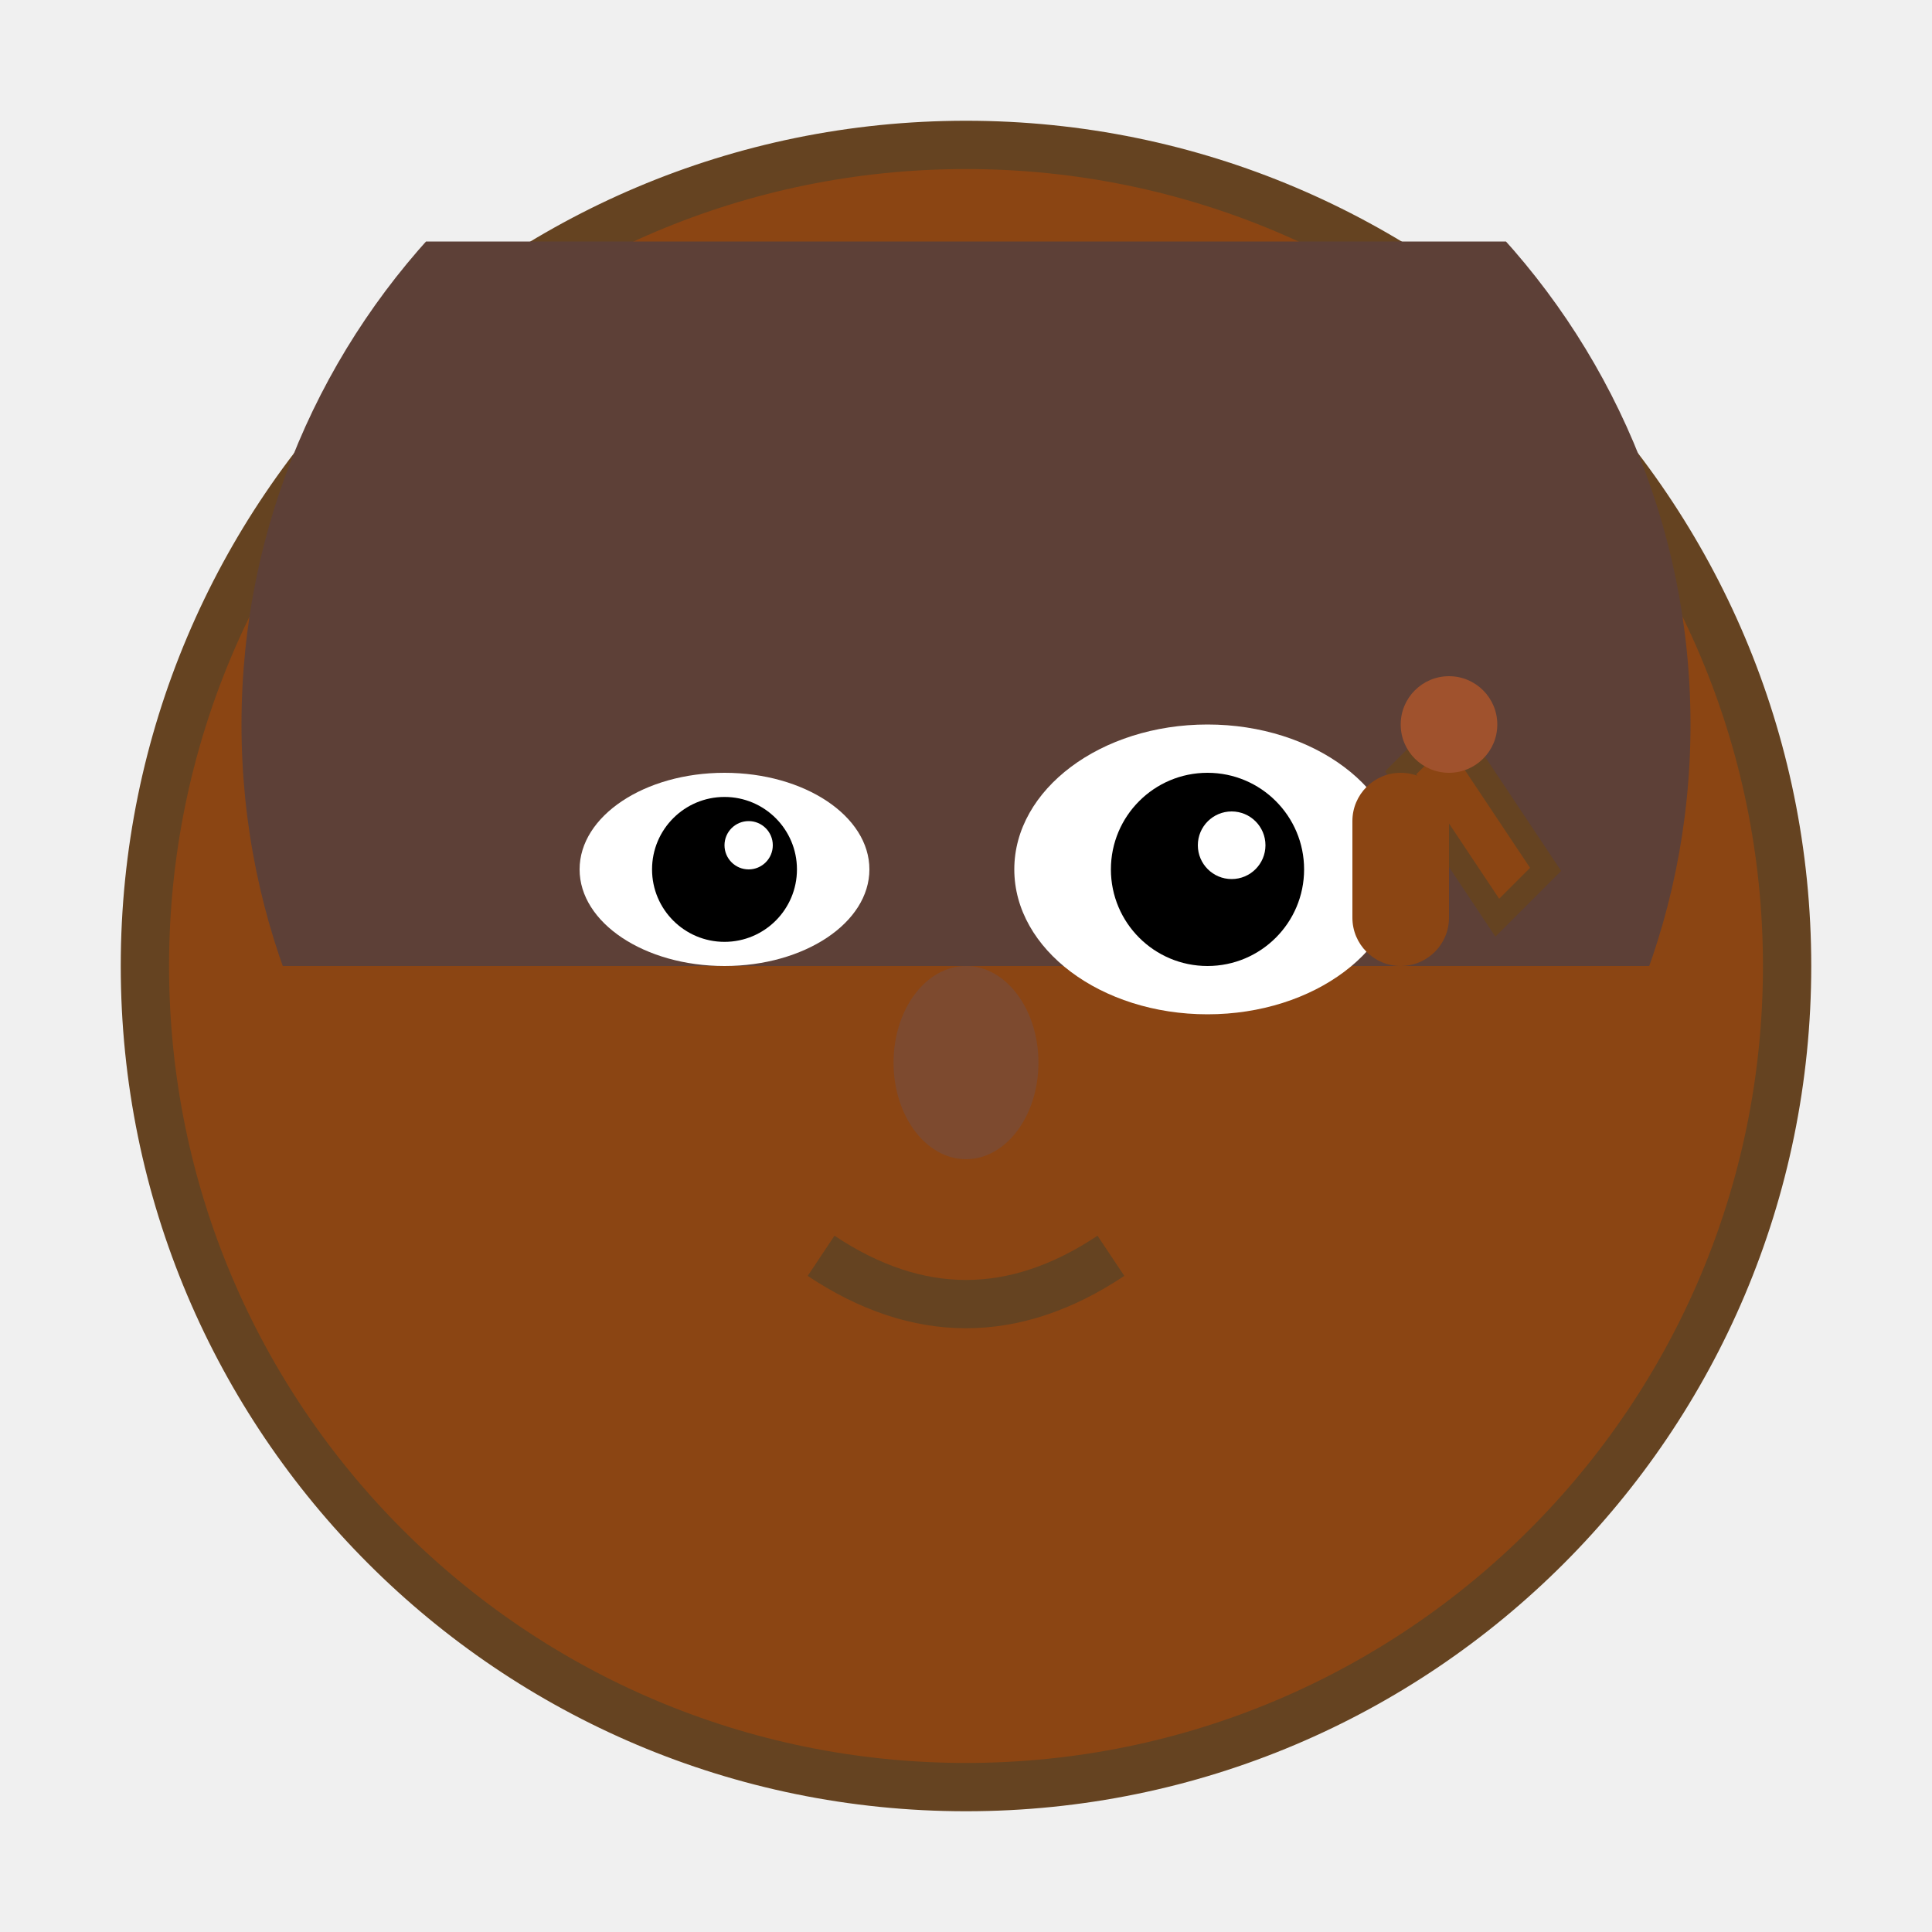
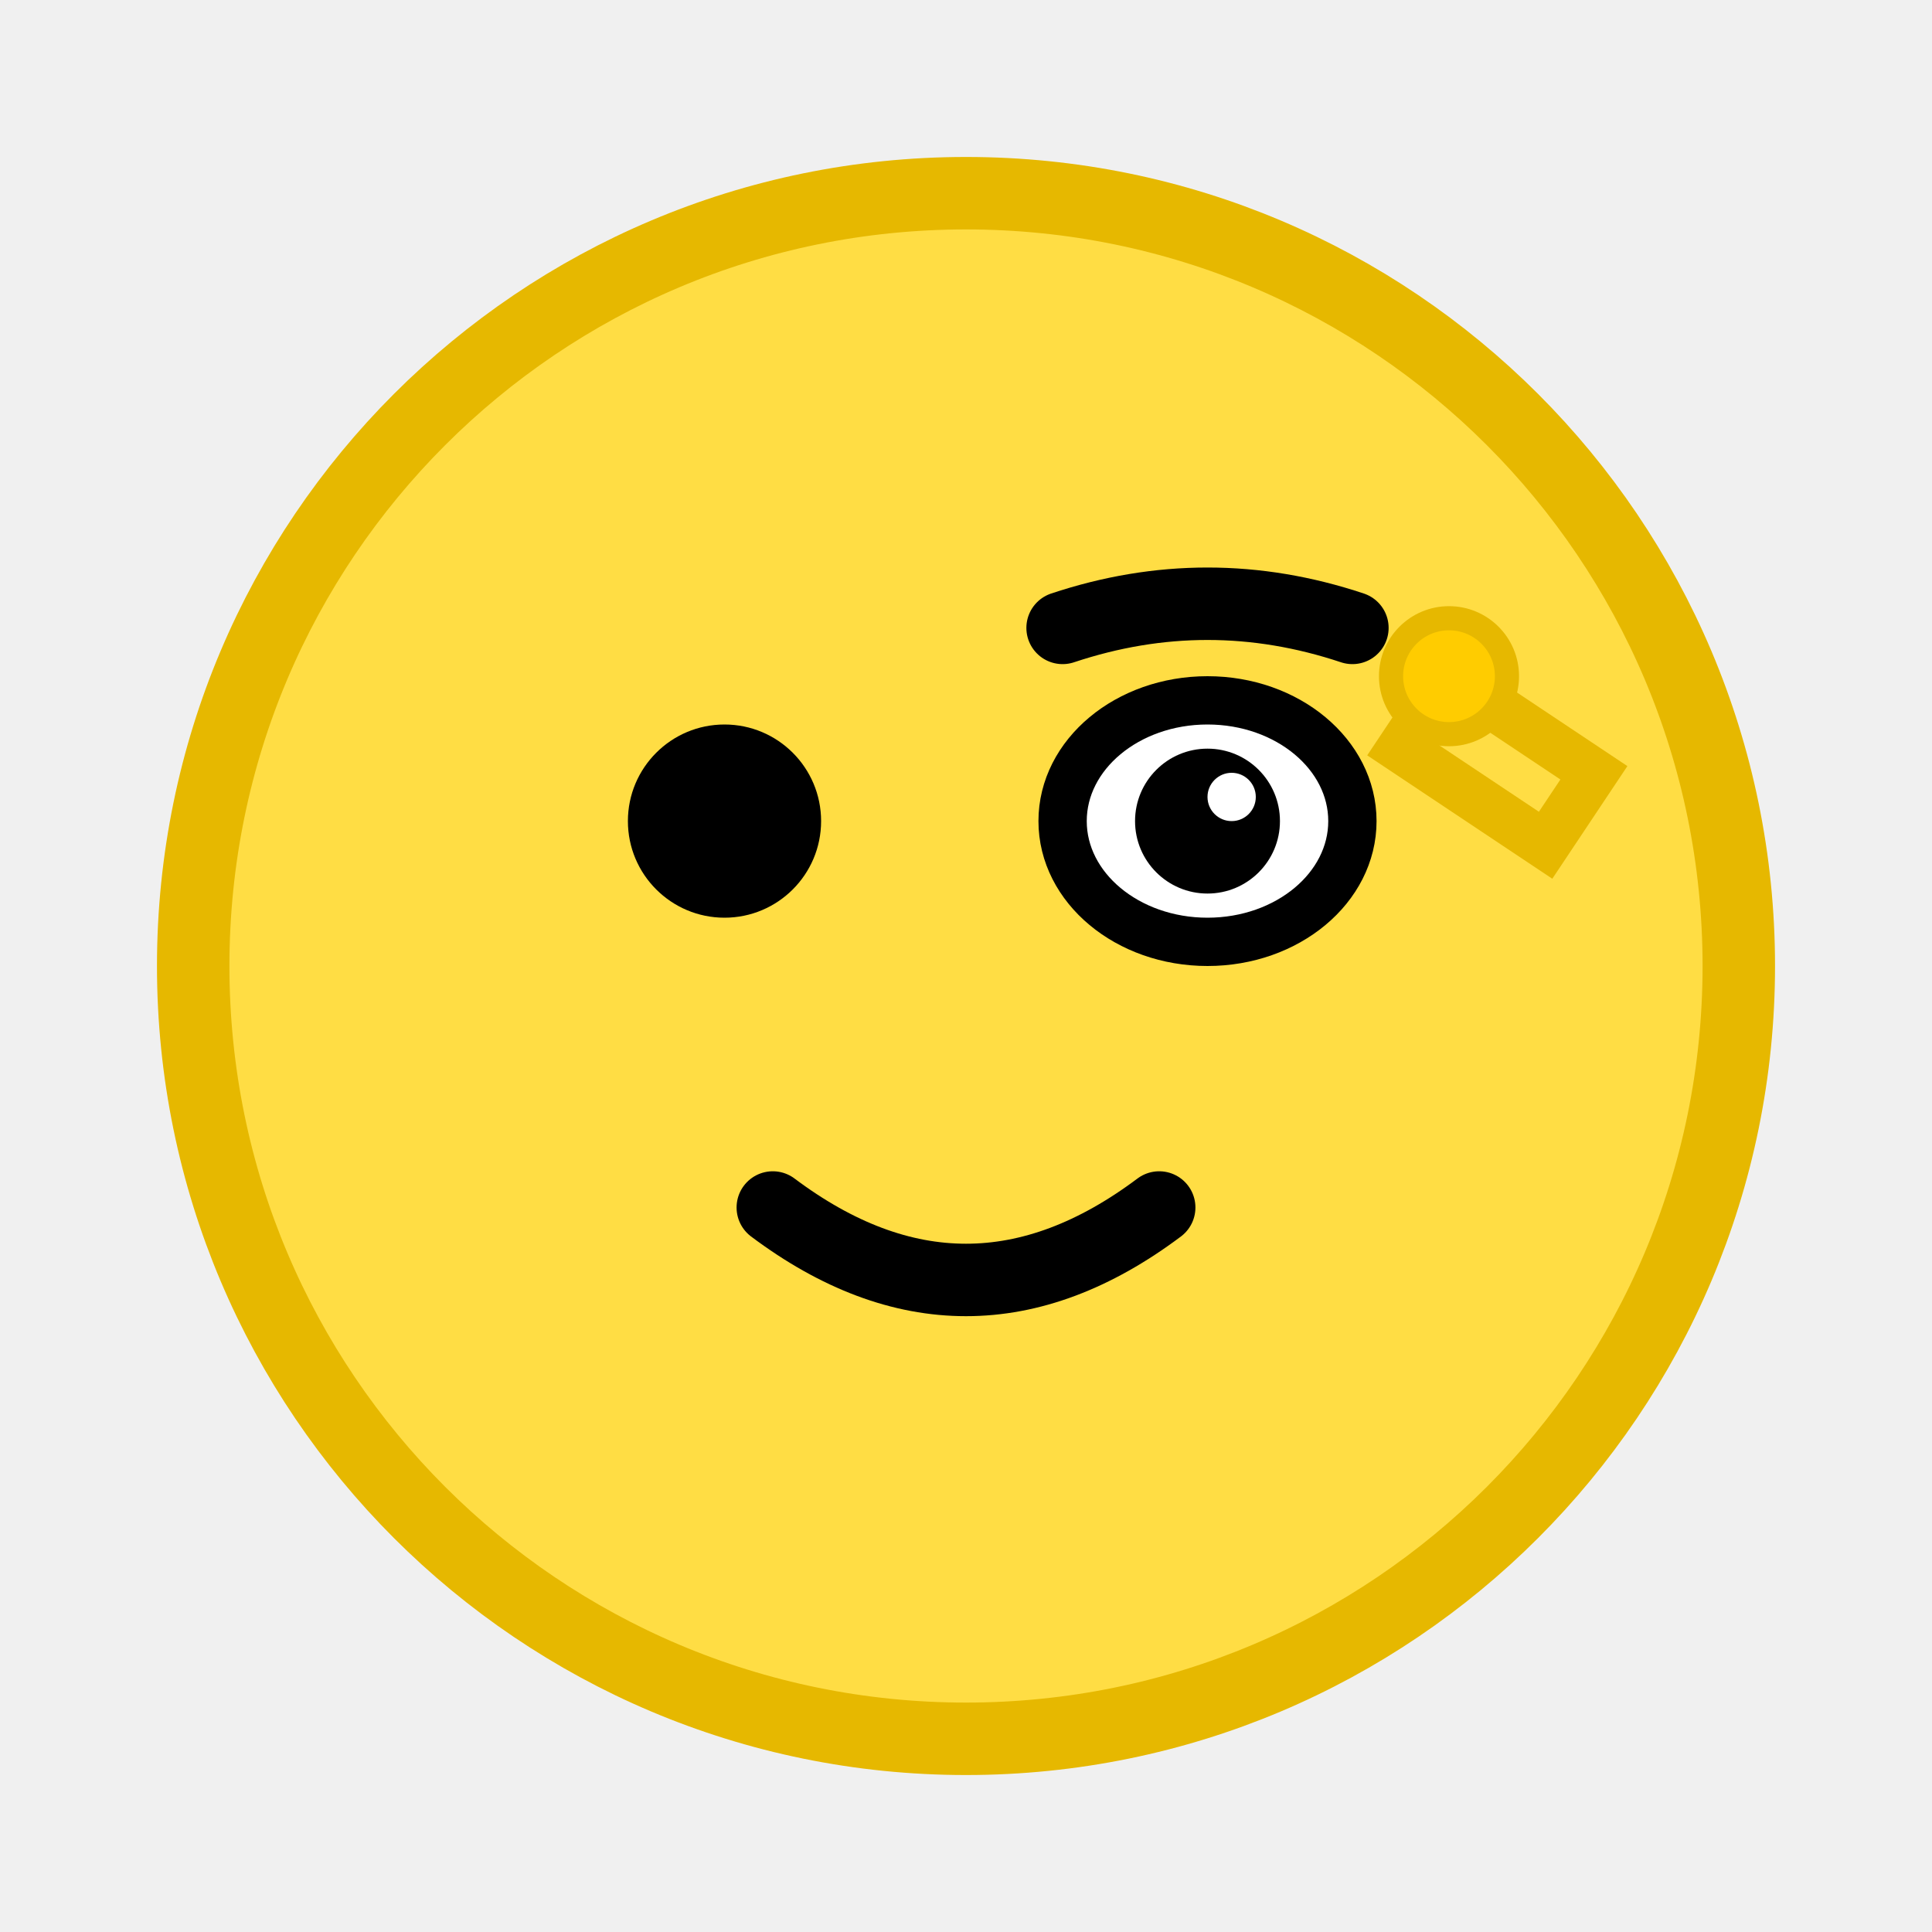
<svg xmlns="http://www.w3.org/2000/svg" viewBox="0 0 40 40">
-   <circle cx="20" cy="20" r="17" fill="#8B4513" stroke="#654321" stroke-width="1" />
-   <circle cx="20" cy="15" r="15" fill="#5D4037" clip-path="url(#topHead)" />
-   <defs>
-     <clipPath id="topHead">
-       <rect x="5" y="5" width="30" height="15" />
-     </clipPath>
-   </defs>
-   <ellipse cx="15" cy="18" rx="3" ry="2" fill="white" />
-   <ellipse cx="25" cy="18" rx="4" ry="3" fill="white" />
-   <circle cx="15" cy="18" r="1.5" fill="black" />
-   <circle cx="25" cy="18" r="2" fill="black" />
-   <circle cx="15.5" cy="17.5" r="0.5" fill="white" />
-   <circle cx="25.5" cy="17.5" r="0.7" fill="white" />
-   <ellipse cx="20" cy="22" rx="1.5" ry="2" fill="#7D4A2F" />
-   <path d="M17 26 Q20 28 23 26" stroke="#654321" stroke-width="1" fill="none" />
-   <path d="M30 15 L32 18 L31 19 L29 16 Z" fill="#8B4513" stroke="#654321" stroke-width="0.5" />
-   <circle cx="30" cy="15" r="1" fill="#A0522D" />
-   <rect x="28" y="16" width="2" height="4" fill="#8B4513" rx="1" />
+   <circle cx="20" cy="20" r="16" fill="#FFDD44" stroke="#E6B800" stroke-width="1.5" />
+   <circle cx="15" cy="17" r="2" fill="black" />
+   <ellipse cx="25" cy="17" rx="3" ry="2.5" fill="white" stroke="black" stroke-width="1" />
+   <circle cx="25" cy="17" r="1.5" fill="black" />
+   <circle cx="25.5" cy="16.5" r="0.5" fill="white" />
+   <path d="M16 25 Q20 28 24 25" stroke="black" stroke-width="1.5" stroke-linecap="round" fill="none" />
+   <path d="M30 14 L33 16 L32 17.5 L29 15.5 Z" fill="#FFDD44" stroke="#E6B800" stroke-width="1" />
+   <circle cx="30" cy="14" r="1.2" fill="#FFCC00" stroke="#E6B800" stroke-width="0.5" />
+   <path d="M22 13 Q25 12 28 13" stroke="black" stroke-width="1.5" stroke-linecap="round" fill="none" />
</svg>
